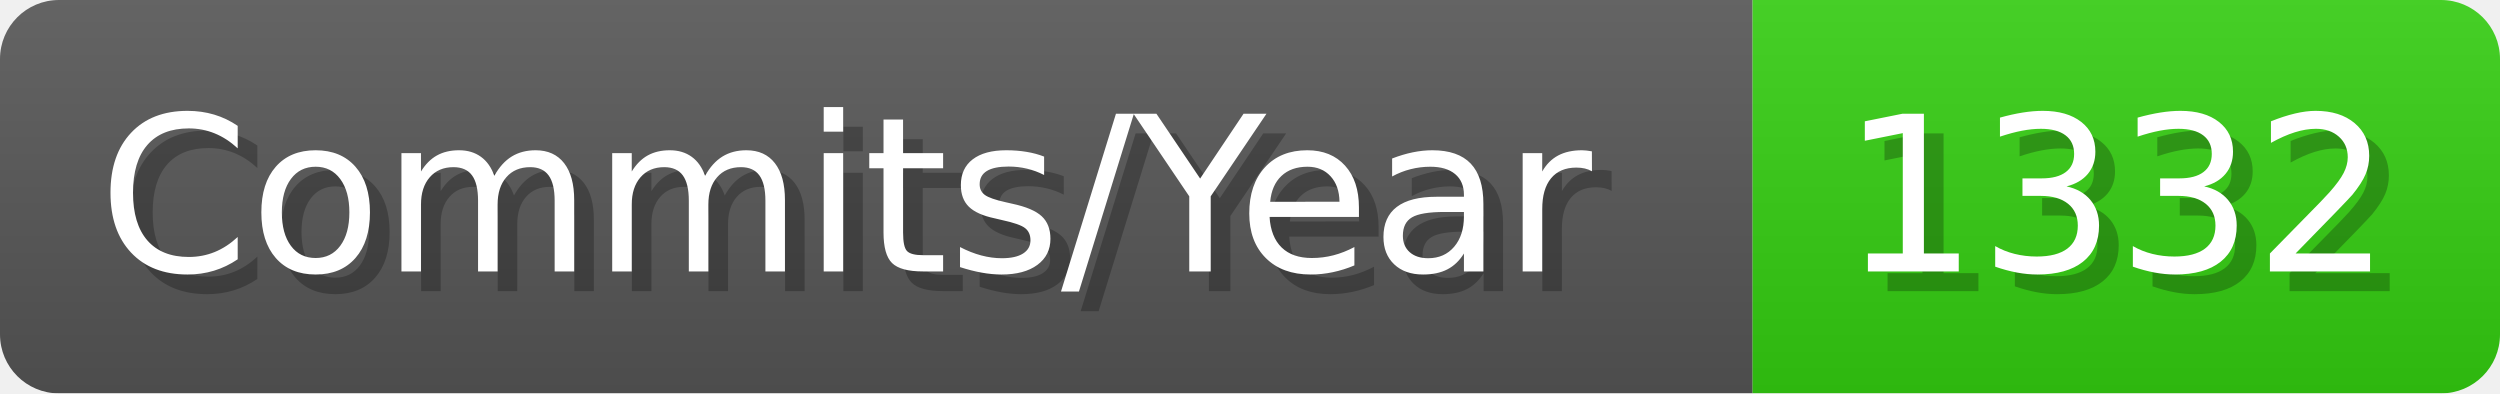
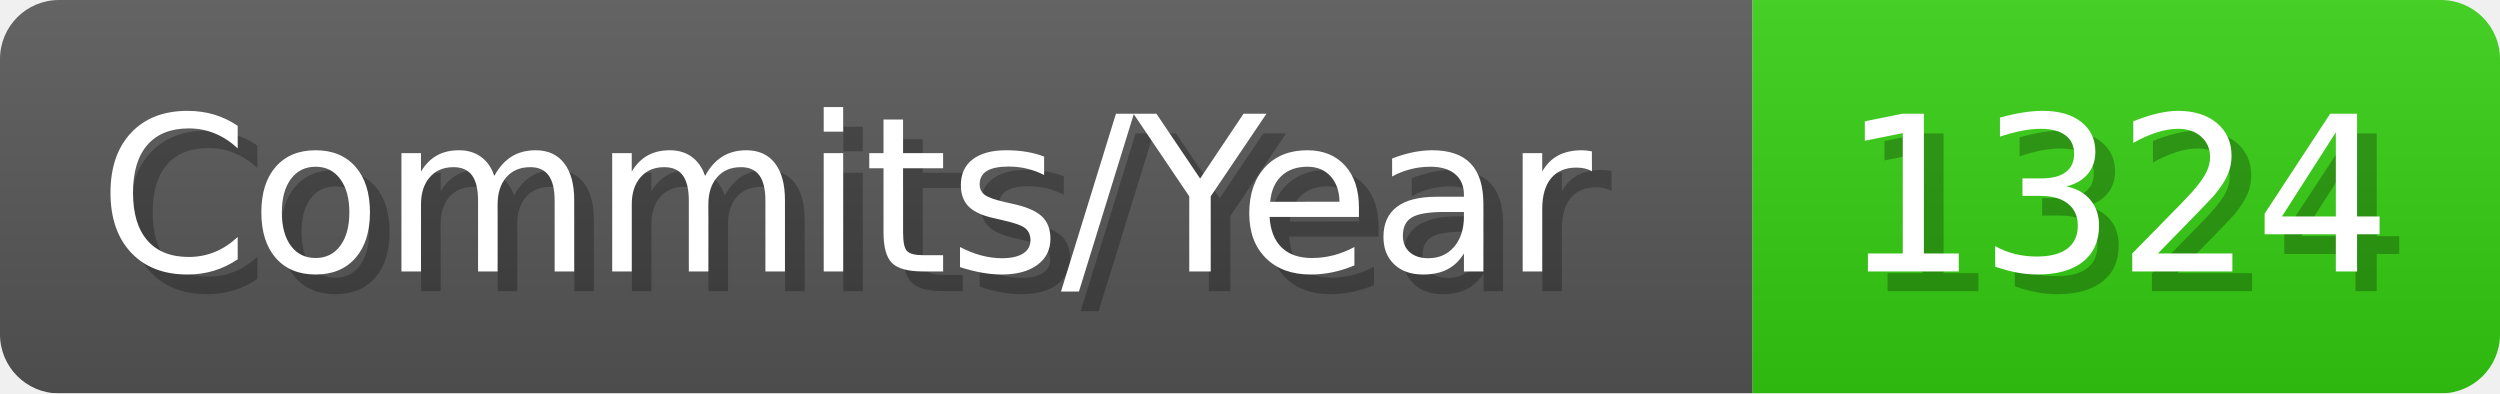
- <svg xmlns="http://www.w3.org/2000/svg" width="127.1" height="20" viewBox="0 0 1271 200" role="img" aria-label="Commits/Year: 1332">
+ <svg xmlns="http://www.w3.org/2000/svg" width="127.1" height="20" viewBox="0 0 1271 200" role="img" aria-label="Commits/Year: 1324">
  <linearGradient id="aUPdi" x2="0" y2="100%">
    <stop offset="0" stop-opacity=".1" stop-color="#EEE" />
    <stop offset="1" stop-opacity=".1" />
  </linearGradient>
  <mask id="WfAiQ">
    <rect width="1271" height="200" rx="30" fill="#FFF" />
  </mask>
  <g mask="url(#WfAiQ)">
    <rect width="891" height="200" fill="#555" />
    <rect width="380" height="200" fill="#3C1" x="891" />
    <rect width="1271" height="200" fill="url(#aUPdi)" />
  </g>
  <g aria-hidden="true" fill="#fff" text-anchor="start" font-family="Verdana,DejaVu Sans,sans-serif" font-size="110">
    <text x="60" y="148" textLength="791" fill="#000" opacity="0.25">Commits/Year</text>
    <text x="50" y="138" textLength="791">Commits/Year</text>
-     <text x="946" y="148" textLength="280" fill="#000" opacity="0.25">1332</text>
-     <text x="936" y="138" textLength="280">1332</text>
+     <text x="946" y="148" textLength="280" fill="#000" opacity="0.25">1324</text>
+     <text x="936" y="138" textLength="280">1324</text>
  </g>
</svg>
